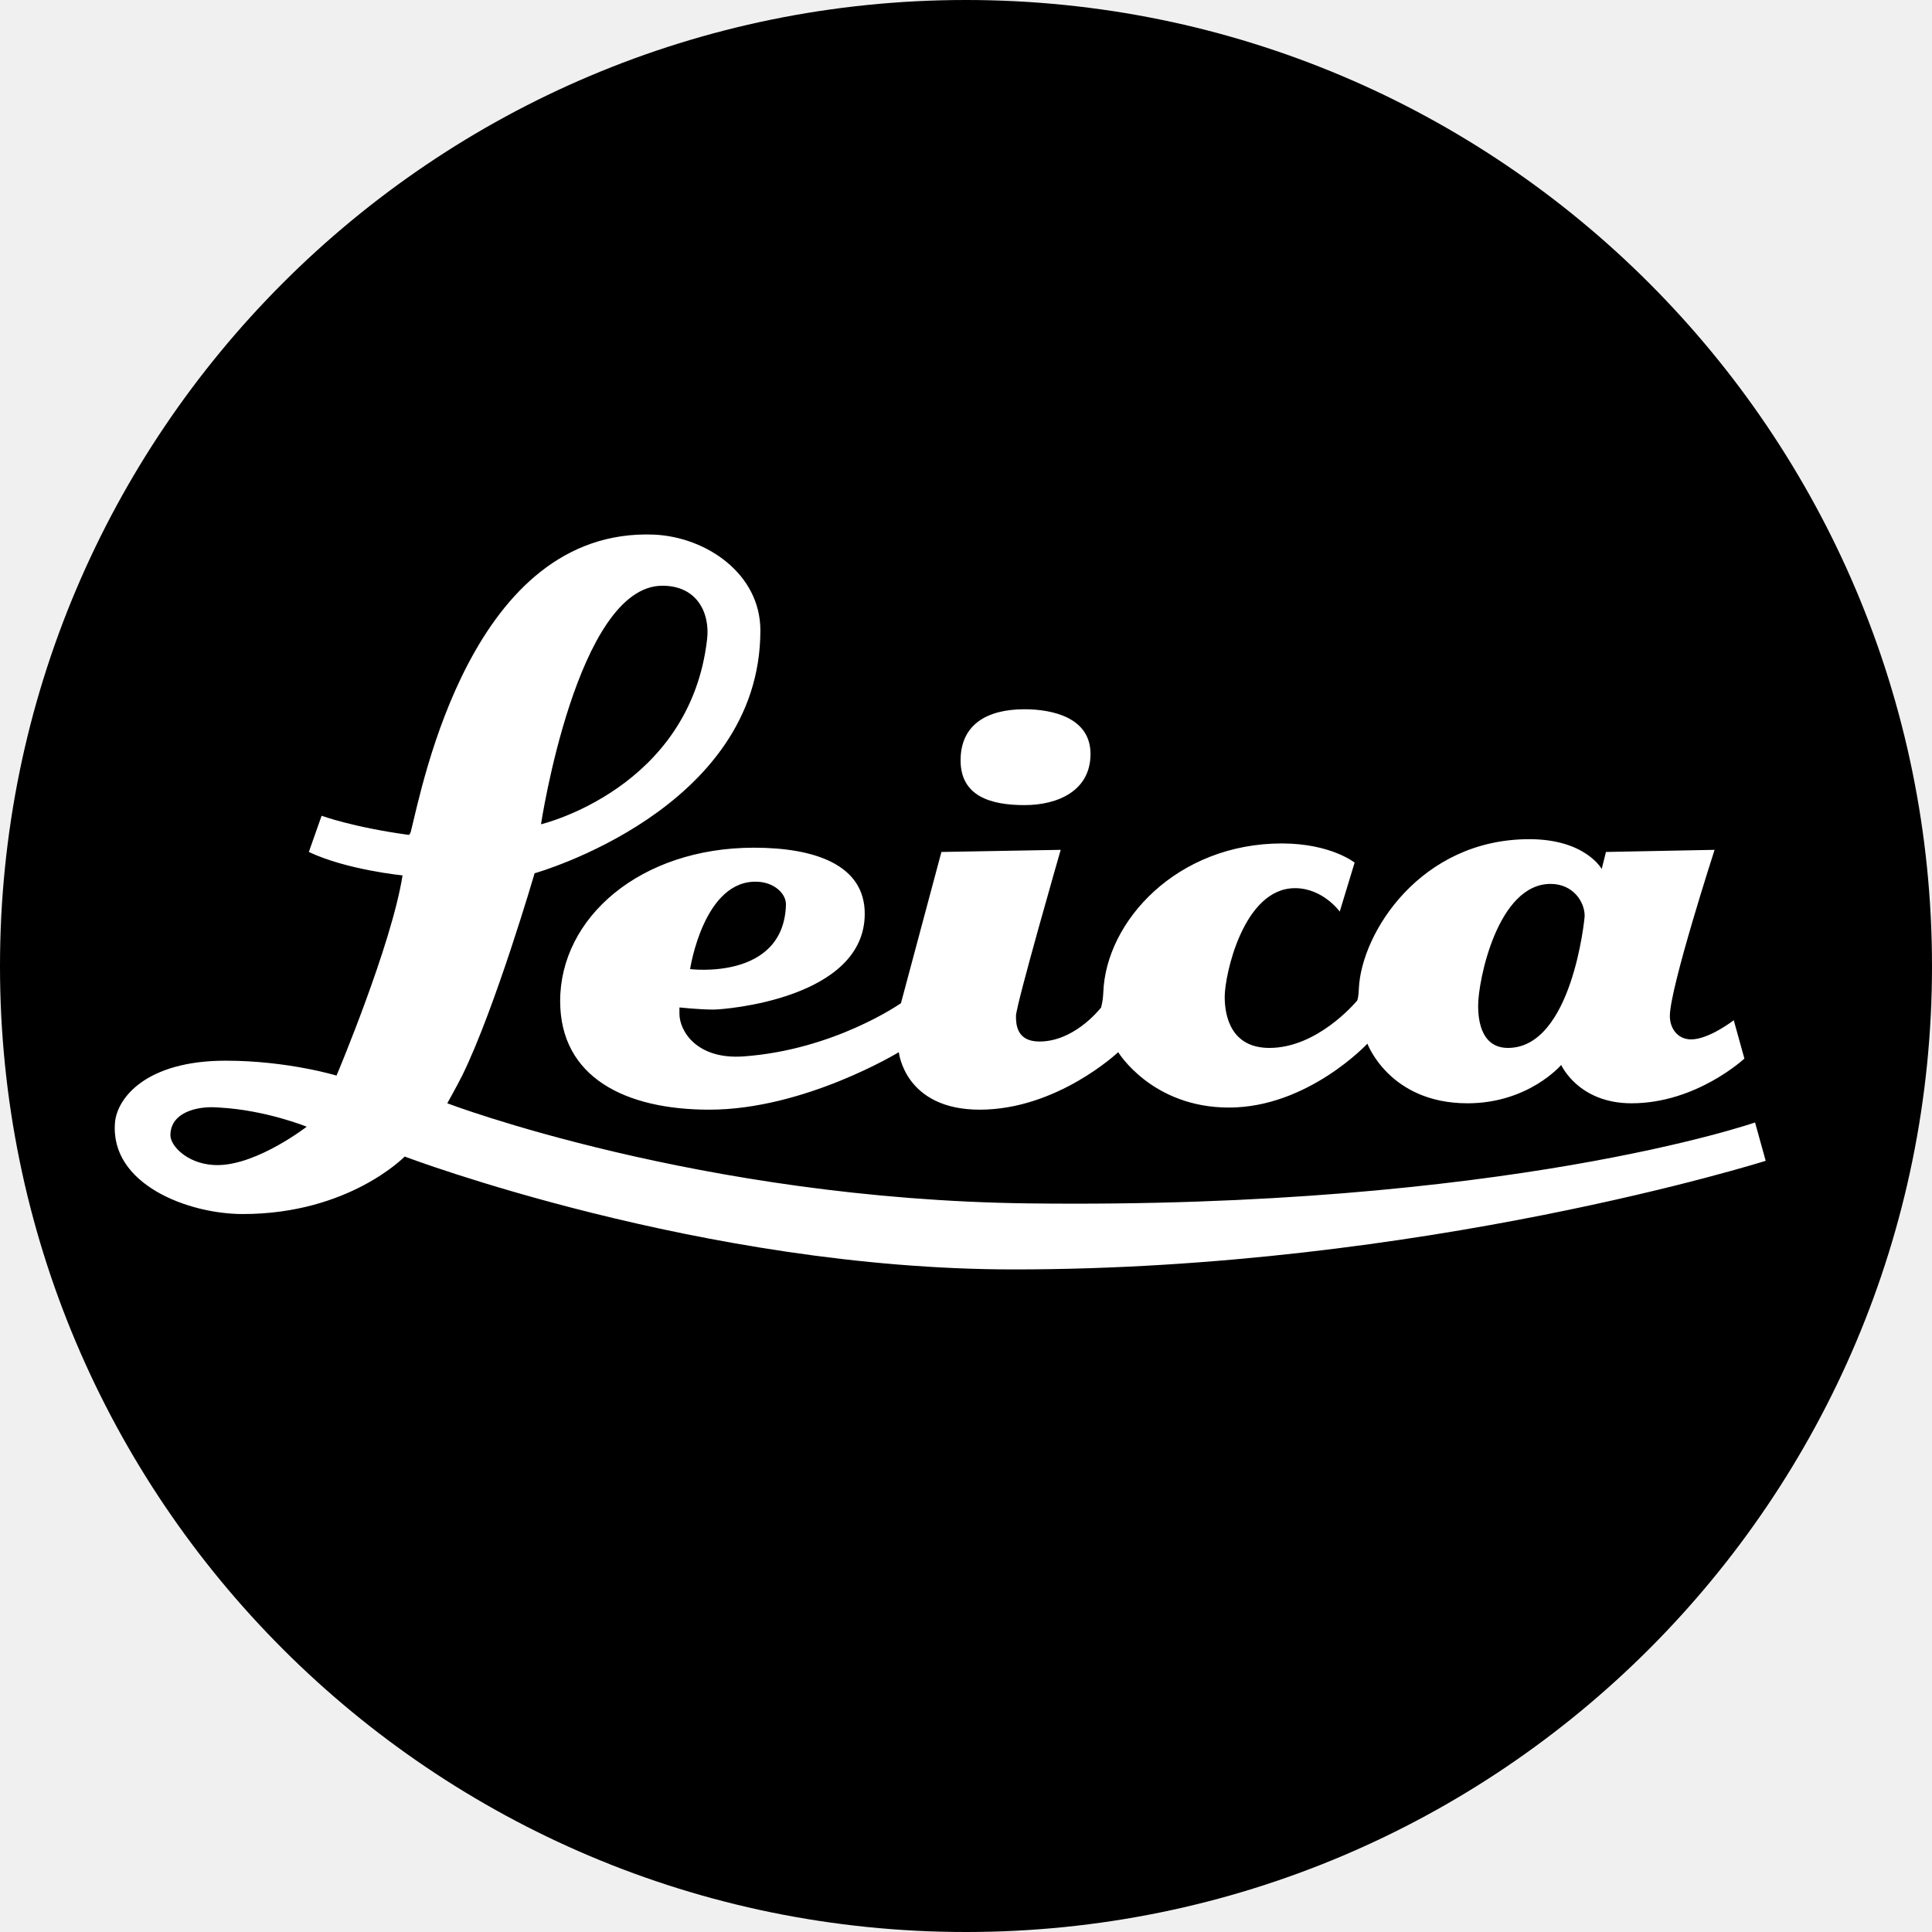
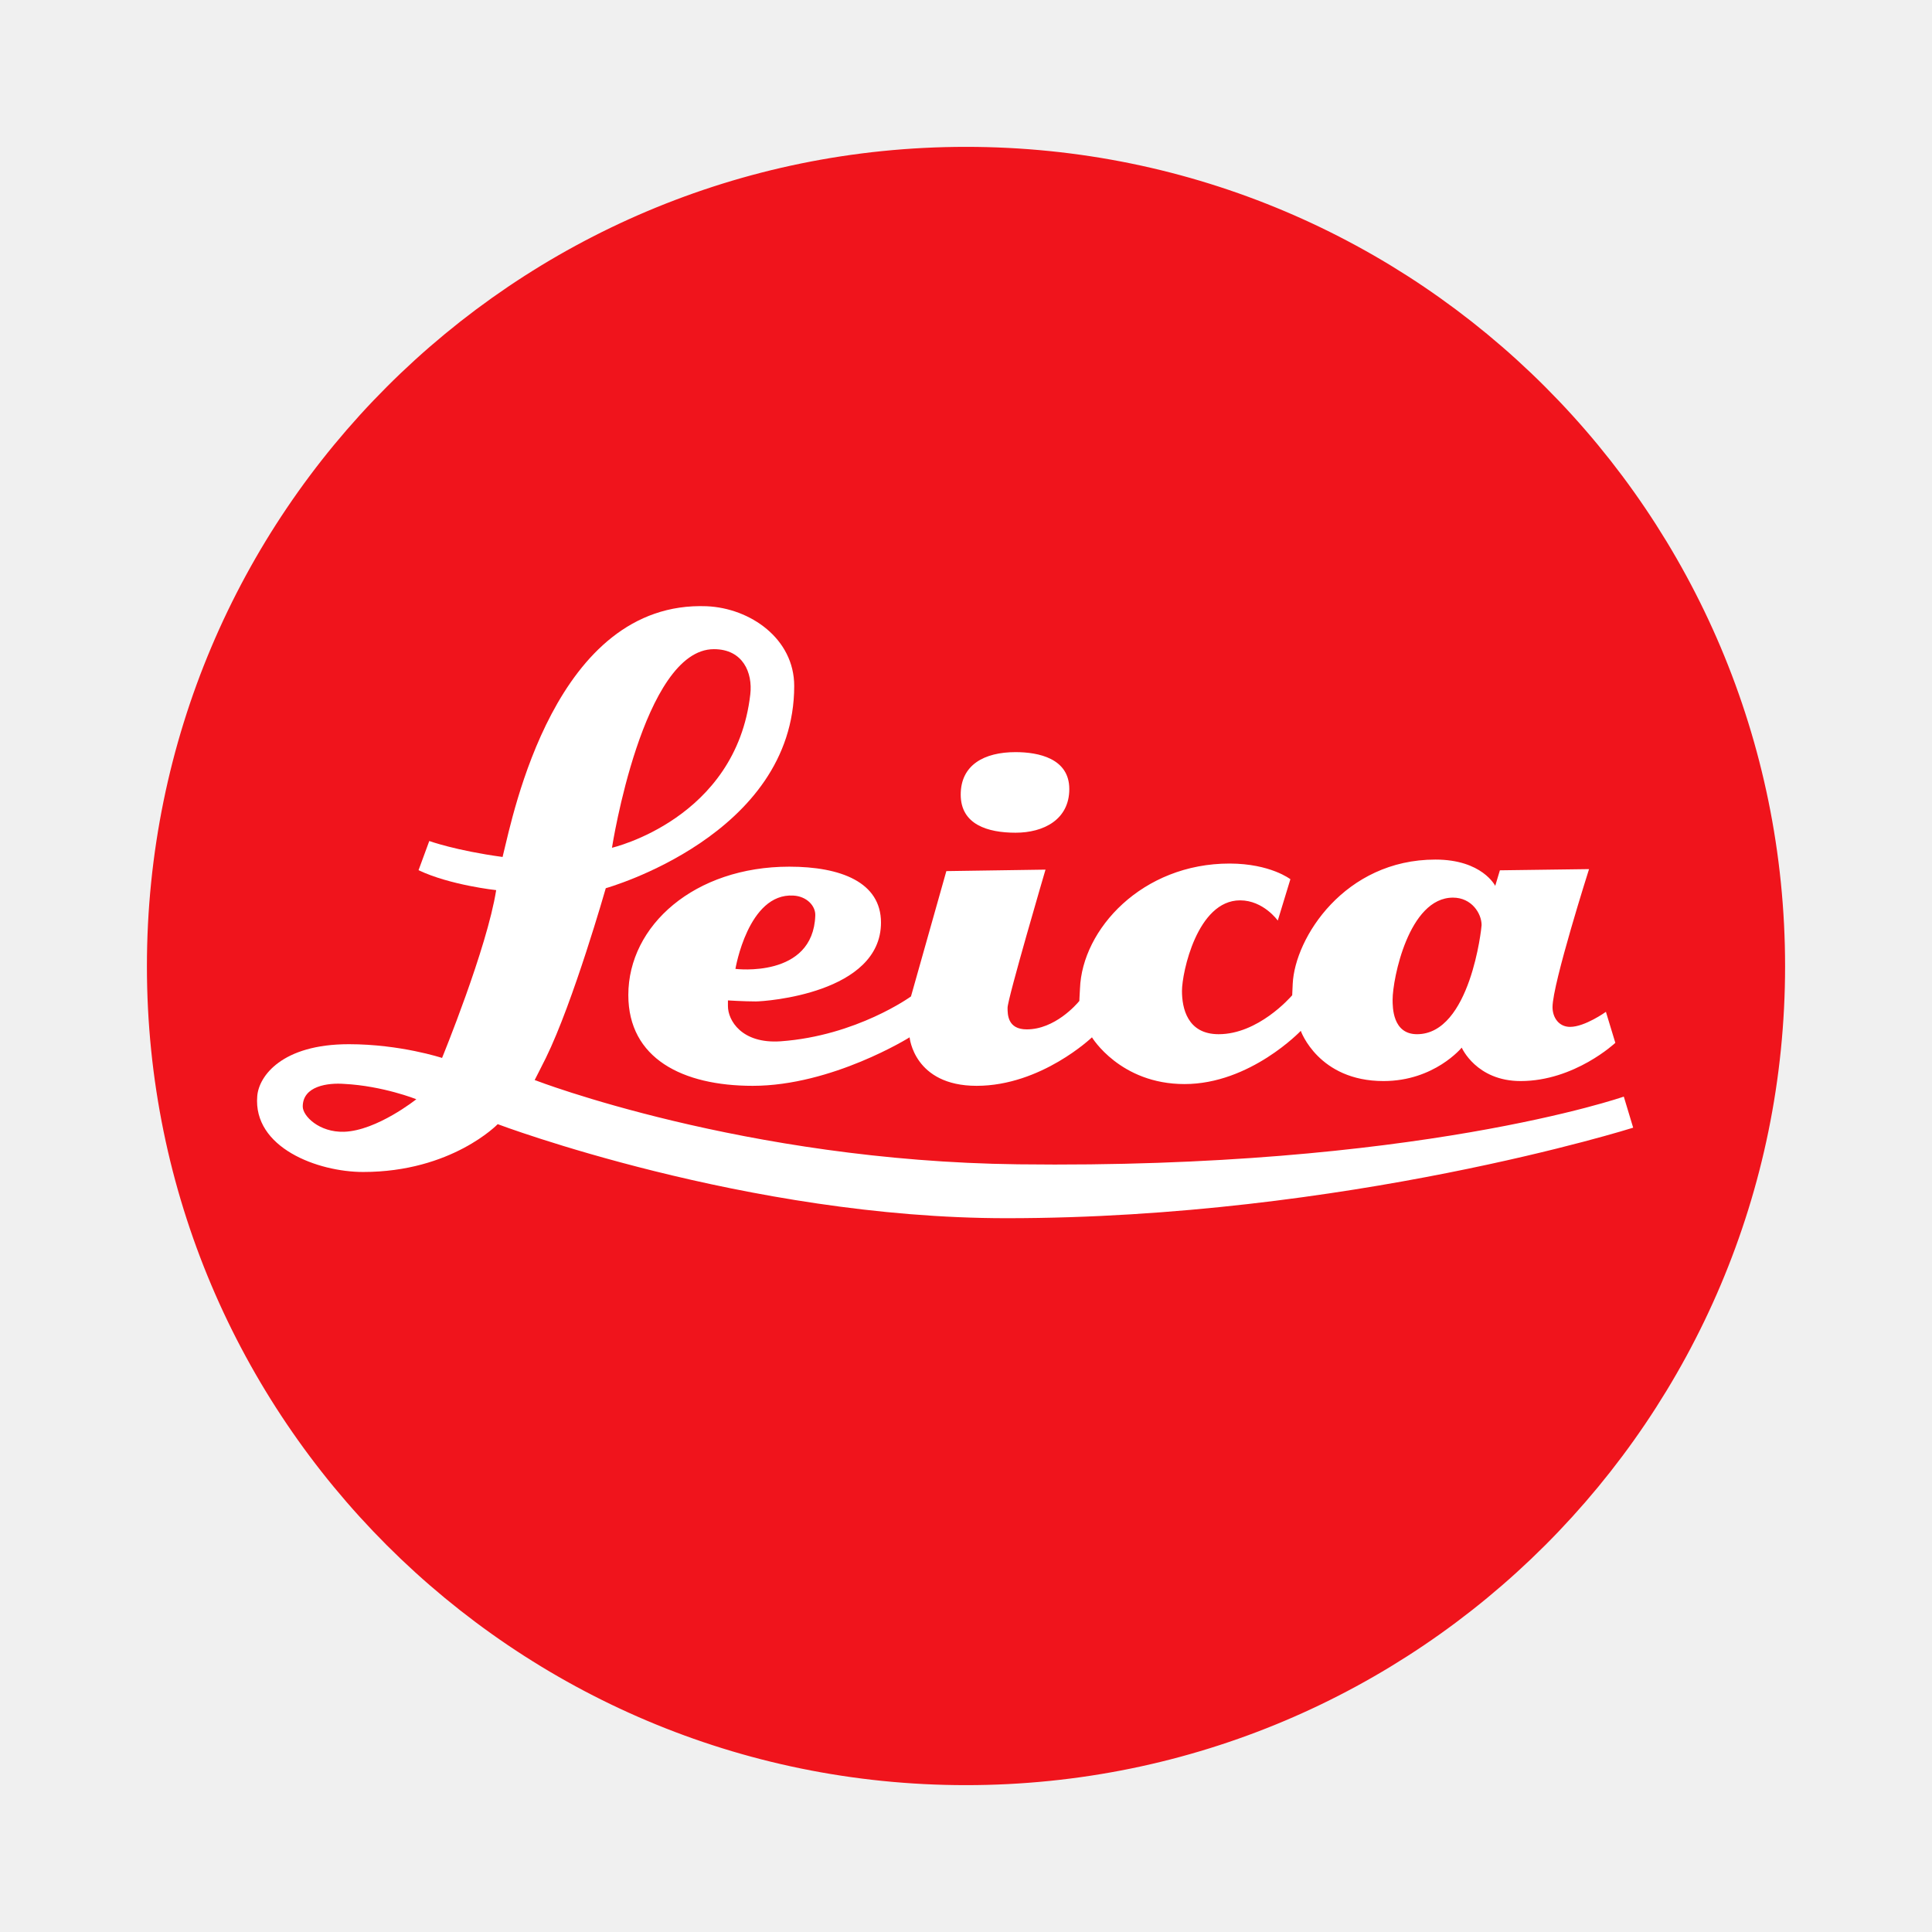
- <svg xmlns="http://www.w3.org/2000/svg" width="112" height="112" viewBox="0 0 112 112" fill="none">
-   <g clip-path="url(#clip0_1204_6199)">
-     <mask id="mask0_1204_6199" style="mask-type:luminance" maskUnits="userSpaceOnUse" x="0" y="0" width="112" height="112">
-       <path d="M112 0H0V112H112V0Z" fill="white" />
-     </mask>
-     <g mask="url(#mask0_1204_6199)">
-       <path d="M55.998 112C86.925 112 112 86.93 112 56.012C112 25.08 86.925 0 55.998 0C25.065 0 0 25.08 0 56.012C0 86.93 25.065 112 55.998 112Z" fill="black" />
-       <path d="M37.906 30.992C27.342 30.582 24.482 45.591 23.83 48.154C23.796 48.337 23.707 48.401 23.707 48.401C20.447 47.957 18.644 47.29 18.644 47.29L17.904 49.389C20.101 50.431 23.336 50.747 23.336 50.747C22.704 54.782 19.509 62.353 19.509 62.353C19.509 62.353 16.674 61.489 13.088 61.489C8.426 61.489 6.786 63.682 6.667 65.07C6.361 68.666 10.92 70.379 14.076 70.379C20.235 70.379 23.46 67.046 23.46 67.046C23.46 67.046 40.702 73.59 58.773 73.59C82.426 73.59 102.359 67.293 102.359 67.293L101.742 65.07C101.742 65.07 87.296 70.103 59.638 69.762C40.558 69.53 25.929 63.959 25.929 63.959C25.929 63.959 26.483 62.971 26.794 62.353C28.705 58.457 30.992 50.624 30.992 50.624C30.992 50.624 44.08 46.959 44.08 36.548C44.08 33.254 40.934 31.125 37.906 30.992ZM38.4 33.955C40.43 33.955 41.161 35.56 40.993 37.042C40.005 45.739 31.362 47.784 31.362 47.784C31.362 47.784 33.451 33.955 38.4 33.955ZM59.391 41.116C57.193 41.116 55.686 42.02 55.686 44.08C55.686 46.164 57.445 46.673 59.391 46.673C61.341 46.673 63.218 45.833 63.218 43.709C63.218 41.581 60.981 41.116 59.391 41.116ZM88.654 48.648C82.342 48.648 78.924 54.091 78.776 57.291C78.746 57.988 78.653 58.032 78.653 58.032C78.504 58.2 76.331 60.749 73.59 60.749C71.397 60.749 70.997 58.961 70.997 57.785C70.997 56.511 72.084 51.488 75.072 51.488C76.696 51.488 77.665 52.846 77.665 52.846L78.529 50.007C78.529 50.007 77.166 48.905 74.331 48.895C68.226 48.89 64.107 53.409 63.959 57.538C63.93 58.156 63.825 58.363 63.836 58.403C63.633 58.65 62.206 60.378 60.255 60.378C58.922 60.378 58.897 59.356 58.897 58.897C58.897 58.27 61.49 49.266 61.49 49.266L54.575 49.389L52.229 58.156C52.229 58.156 48.377 60.867 43.092 61.242C40.366 61.43 39.388 59.746 39.388 58.773C39.388 58.368 39.388 58.403 39.388 58.403C39.393 58.403 40.534 58.526 41.364 58.526C42.015 58.526 50.13 57.899 50.13 52.97C50.13 50.15 47.27 49.142 43.709 49.142C37.126 49.142 32.473 53.187 32.473 58.032C32.473 62.453 36.247 64.329 41.117 64.329C46.643 64.329 52.106 60.995 52.106 60.995C52.106 60.995 52.437 64.329 56.797 64.329C61.297 64.329 64.823 60.995 64.823 60.995C64.823 60.995 66.769 64.206 71.244 64.206C75.817 64.206 79.27 60.502 79.27 60.502C79.27 60.502 80.544 63.959 85.073 63.959C88.614 63.959 90.505 61.736 90.505 61.736C90.505 61.736 91.493 63.959 94.581 63.959C98.349 63.959 101.124 61.366 101.124 61.366L100.507 59.144C100.507 59.144 99.075 60.255 98.037 60.255C97.252 60.255 96.803 59.617 96.803 58.897C96.803 57.277 99.396 49.266 99.396 49.266L93.099 49.389L92.852 50.377C92.852 50.377 91.913 48.648 88.654 48.648ZM43.956 51.118C44.885 51.172 45.591 51.799 45.562 52.476C45.408 56.862 40.005 56.18 40.005 56.18C40.005 56.18 40.8 50.925 43.956 51.118ZM89.888 51.241C91.188 51.241 91.864 52.273 91.864 53.093C91.864 53.261 91.128 60.749 87.419 60.749C85.72 60.749 85.69 58.818 85.69 58.279C85.69 56.852 86.811 51.241 89.888 51.241ZM11.853 64.206C12.176 64.174 12.437 64.186 12.718 64.206C15.419 64.354 17.78 65.317 17.78 65.317C17.78 65.317 14.999 67.47 12.718 67.54C10.974 67.594 9.878 66.458 9.878 65.811C9.878 64.737 10.886 64.303 11.853 64.206Z" fill="white" />
-     </g>
+ <svg xmlns="http://www.w3.org/2000/svg" version="1.1" id="Ebene_1" x="0px" y="0px" width="34.02px" height="34.02px" viewBox="0 0 34.02 34.02" enable-background="new 0 0 34.02 34.02" xml:space="preserve">
+   <g>
+     <path fill="#F0141C" d="M17.01,31.184c7.827,0,14.173-6.347,14.173-14.169c0-7.832-6.346-14.179-14.173-14.179   c-7.829,0-14.173,6.347-14.173,14.179C2.837,24.837,9.181,31.184,17.01,31.184L17.01,31.184z" />
+     <path fill="none" stroke="#F0141C" stroke-width="0.5" stroke-miterlimit="3.864" d="M17.01,31.184   c7.827,0,14.173-6.347,14.173-14.169c0-7.832-6.346-14.179-14.173-14.179c-7.829,0-14.173,6.347-14.173,14.179   C2.837,24.837,9.181,31.184,17.01,31.184L17.01,31.184z" />
+     <path fill="#FFFFFF" d="M28.278,17.817c0,0-0.369,0.265-0.631,0.265c-0.199,0-0.309-0.166-0.309-0.348   c0-0.41,0.643-2.43,0.643-2.43l-1.57,0.021l-0.082,0.274c0,0-0.229-0.463-1.053-0.463c-1.599,0-2.475,1.378-2.513,2.188   c-0.007,0.176-0.009,0.201-0.009,0.201c-0.037,0.043-0.602,0.686-1.295,0.686c-0.555,0-0.646-0.465-0.646-0.762   c0-0.322,0.268-1.595,1.023-1.595c0.412,0,0.664,0.356,0.664,0.356l0.222-0.728c0,0-0.351-0.274-1.067-0.276   c-1.545-0.002-2.601,1.159-2.638,2.203c-0.007,0.156-0.013,0.207-0.011,0.216c-0.051,0.063-0.432,0.501-0.926,0.501   c-0.338,0-0.338-0.263-0.338-0.381c0-0.158,0.668-2.432,0.668-2.432l-1.746,0.026l-0.623,2.207c0,0-0.957,0.694-2.295,0.79   c-0.69,0.047-0.928-0.372-0.928-0.619c0-0.101,0-0.101,0-0.101s0.281,0.018,0.492,0.018c0.164,0,2.203-0.141,2.203-1.389   c0-0.713-0.712-0.984-1.615-0.984c-1.666,0-2.834,1.033-2.834,2.26c0,1.119,0.957,1.599,2.19,1.599   c1.398,0,2.763-0.854,2.763-0.854s0.076,0.854,1.18,0.854c1.139,0,2.031-0.854,2.031-0.854s0.496,0.823,1.63,0.823   c1.157,0,2.047-0.937,2.047-0.937s0.31,0.884,1.457,0.884c0.896,0,1.377-0.589,1.377-0.589s0.256,0.589,1.037,0.589   c0.952,0,1.668-0.673,1.668-0.673L28.278,17.817L28.278,17.817z M13.971,15.77c0.235,0.013,0.393,0.182,0.385,0.353   c-0.039,1.11-1.406,0.938-1.406,0.938S13.173,15.721,13.971,15.77L13.971,15.77z M24.952,18.211c-0.43,0-0.43-0.473-0.43-0.609   c0-0.361,0.282-1.796,1.063-1.796c0.328,0,0.504,0.278,0.504,0.484C26.089,16.332,25.891,18.211,24.952,18.211L24.952,18.211z" />
+     <path fill="#FFFFFF" d="M28.593,19.31c0,0-3.668,1.279-10.669,1.192c-4.828-0.058-8.509-1.484-8.509-1.484s0.119-0.232,0.197-0.389   c0.484-0.986,1.055-2.989,1.055-2.989s3.318-0.926,3.318-3.561c0-0.834-0.775-1.371-1.541-1.404   c-2.674-0.103-3.416,3.707-3.58,4.355c-0.01,0.047-0.014,0.06-0.014,0.06c-0.826-0.112-1.291-0.281-1.291-0.281L7.37,15.323   c0.557,0.265,1.367,0.351,1.367,0.351c-0.16,1.021-0.953,2.955-0.953,2.955s-0.732-0.242-1.641-0.242   c-1.179,0-1.584,0.562-1.613,0.912c-0.078,0.911,1.066,1.338,1.865,1.338c1.559,0,2.369-0.842,2.369-0.842s4.385,1.656,8.959,1.656   c5.987,0,11.035-1.594,11.035-1.594L28.593,19.31L28.593,19.31z M12.571,11.431c0.514,0,0.684,0.418,0.641,0.793   c-0.25,2.199-2.436,2.704-2.436,2.704S11.319,11.431,12.571,11.431L12.571,11.431z M6.059,19.929   c-0.441,0.013-0.728-0.279-0.728-0.444c0-0.364,0.445-0.42,0.728-0.399c0.684,0.035,1.272,0.27,1.272,0.27   S6.637,19.91,6.059,19.929L6.059,19.929z" />
+     <path fill="#FFFFFF" d="M17.883,13.244c-0.556,0-0.966,0.227-0.966,0.748c0,0.527,0.474,0.671,0.966,0.671   c0.495,0,0.946-0.232,0.946-0.769C18.829,13.354,18.286,13.244,17.883,13.244L17.883,13.244z" />
  </g>
-   <defs>
-     <clipPath id="clip0_1204_6199">
-       <rect width="112" height="112" fill="white" />
-     </clipPath>
-   </defs>
</svg>
